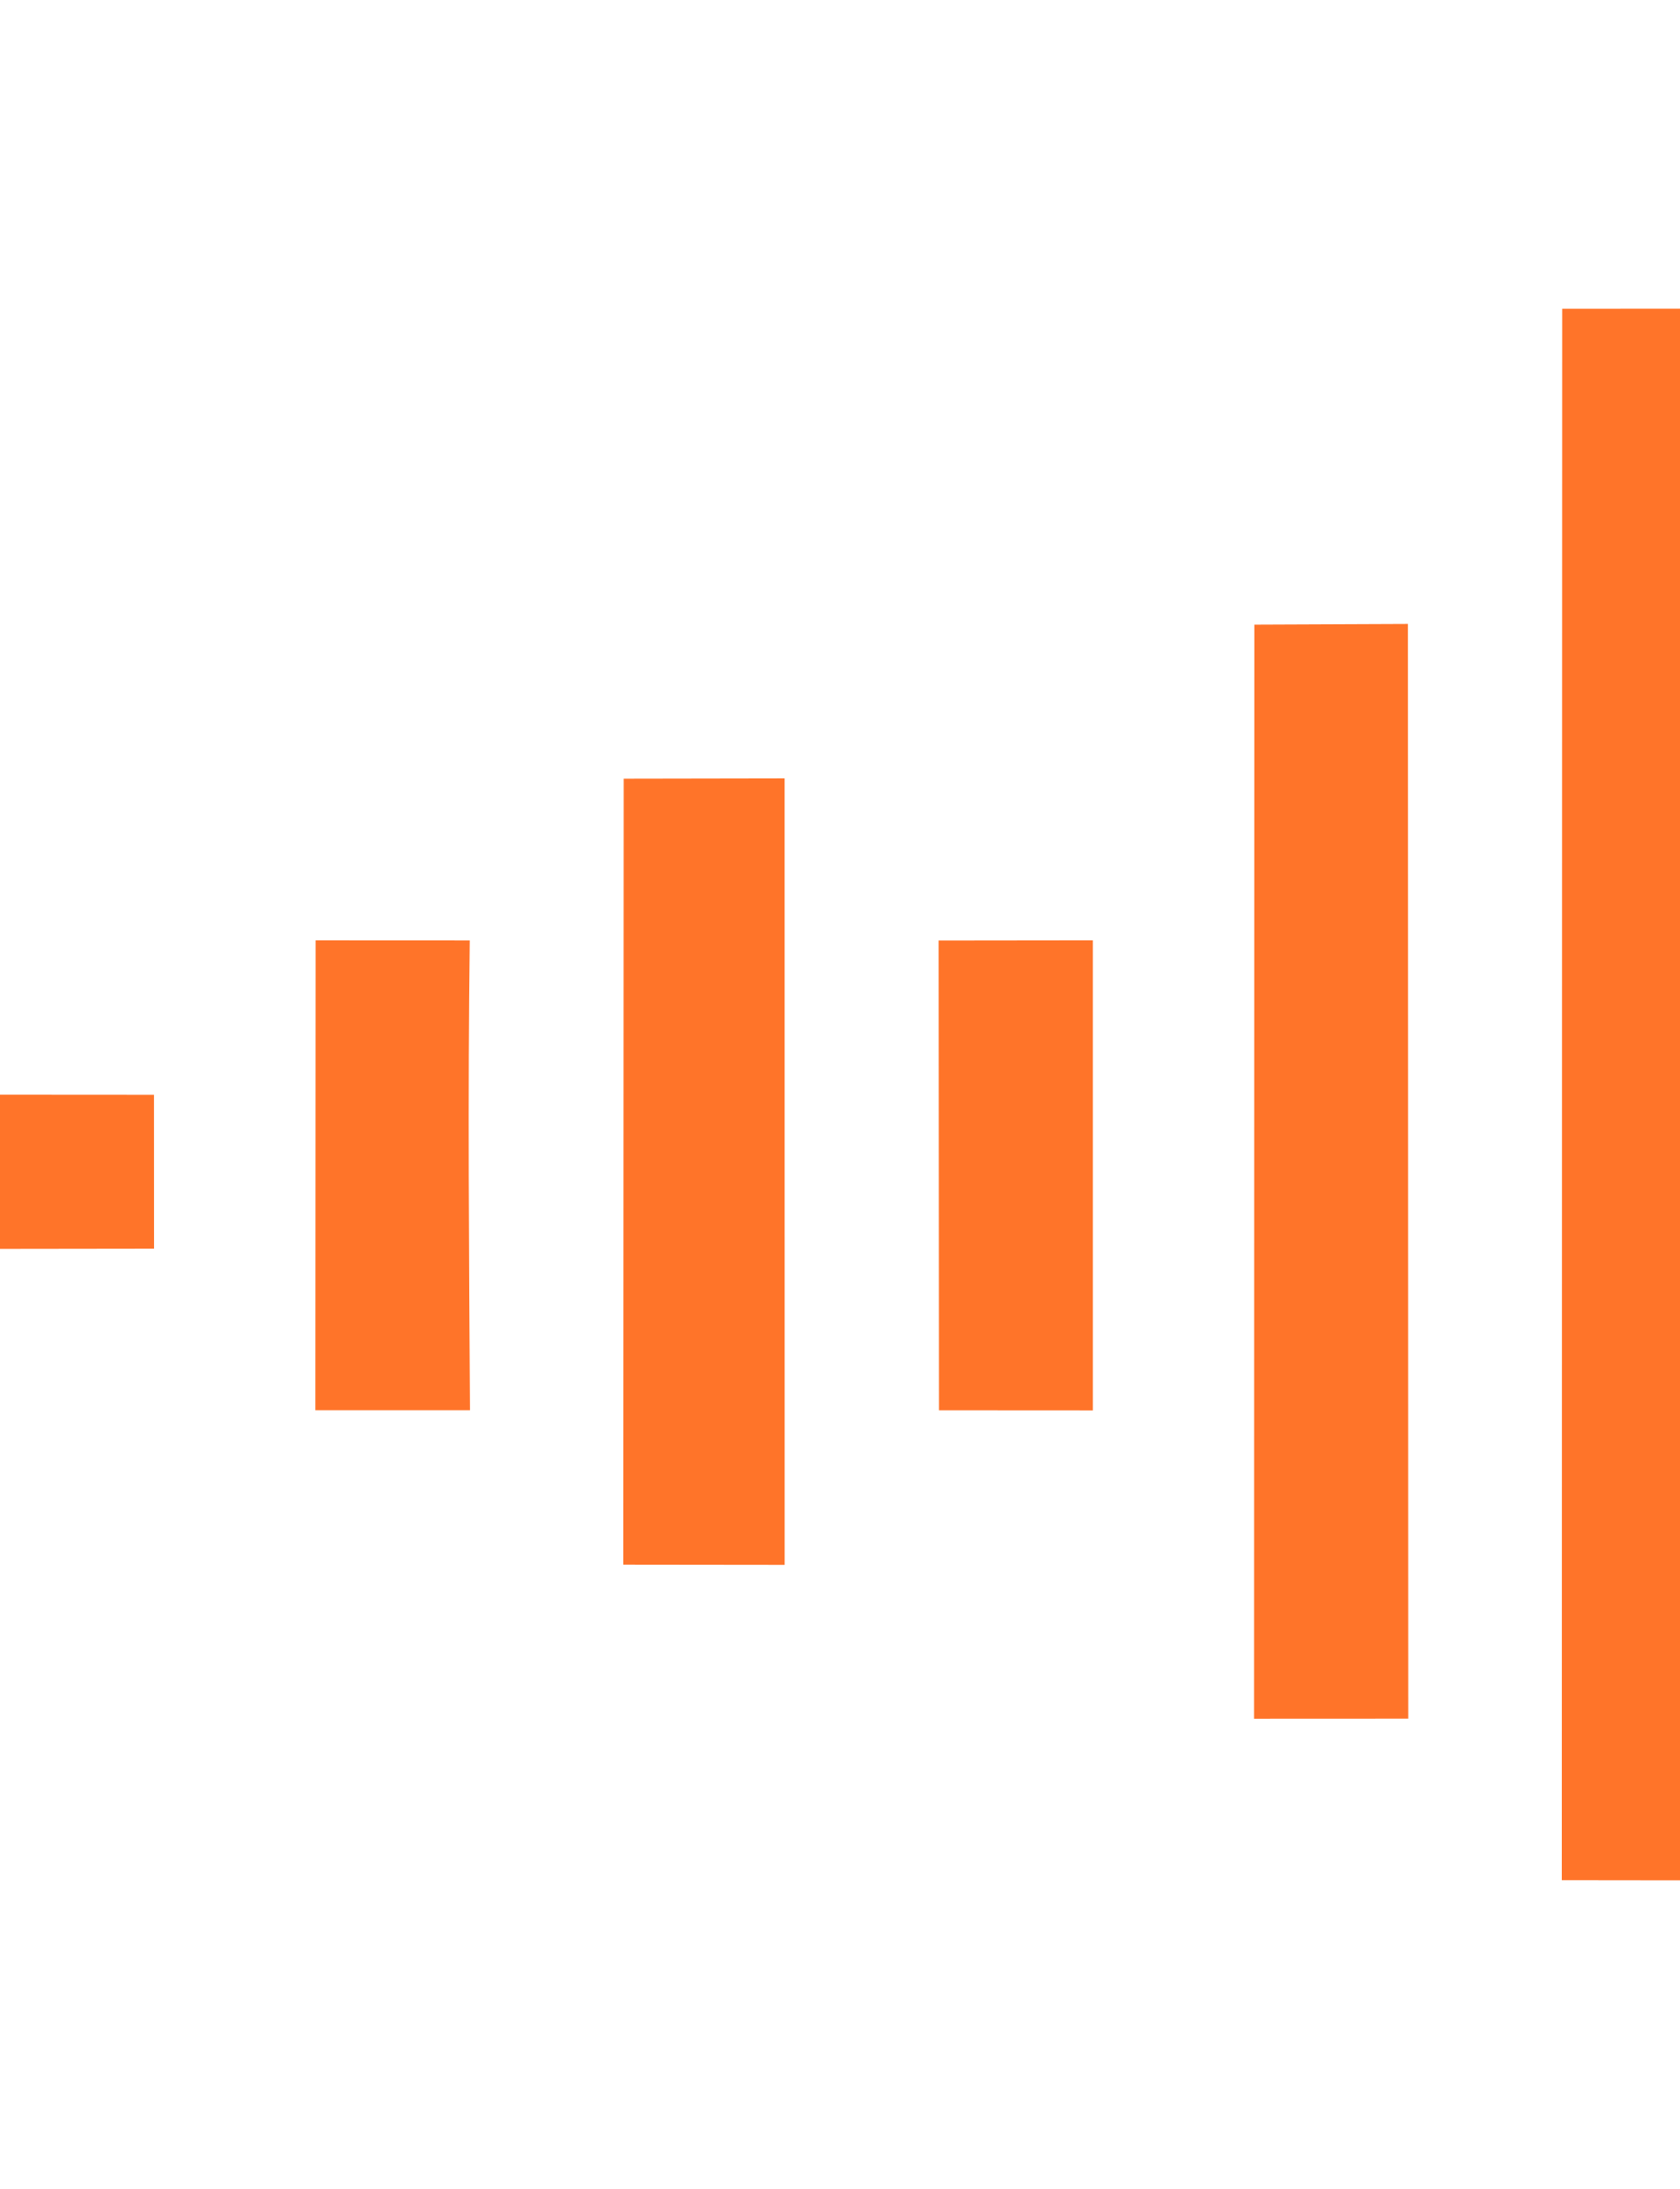
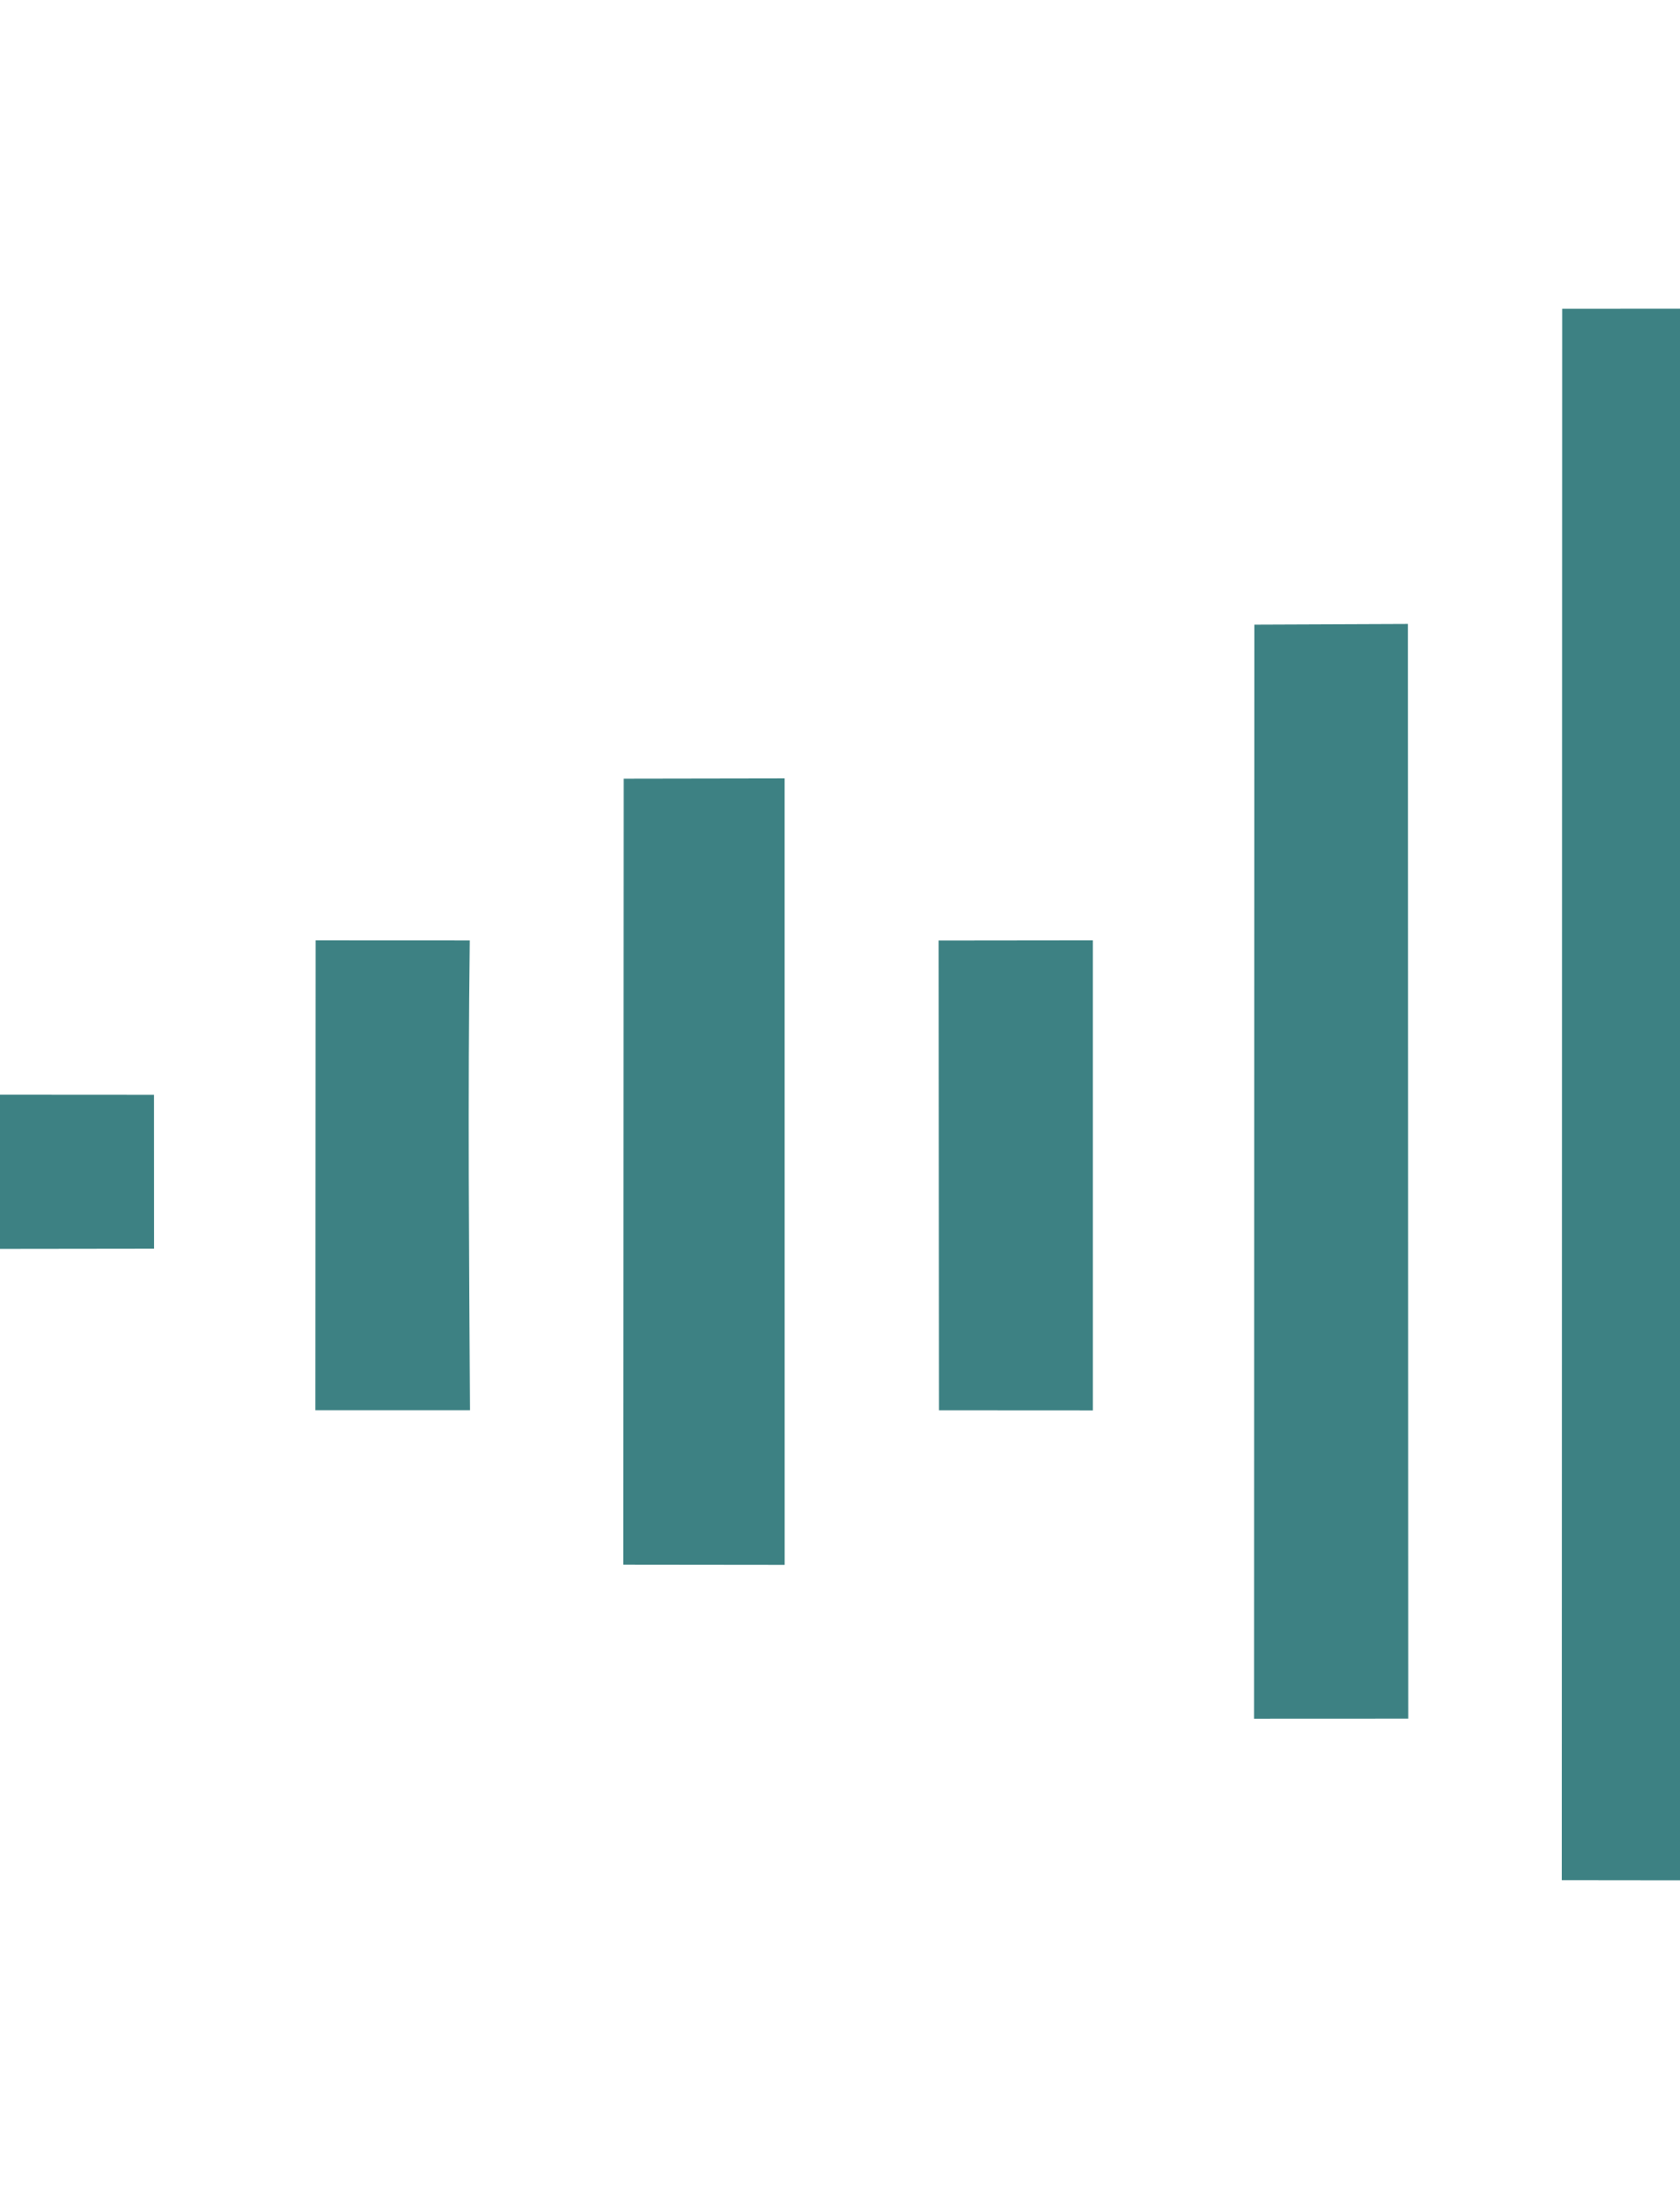
<svg xmlns="http://www.w3.org/2000/svg" width="459" height="598" viewBox="0 0 459 598" fill="none">
-   <path d="M0 299.045L42.073 299.078L42.091 341.115L0 341.18V299.045Z" fill="#FF7429" />
-   <path d="M512.987 0.108L554.983 0L555.037 598L513.024 597.936L512.987 0.108Z" fill="#FF7429" />
-   <path d="M426.837 84.35L470.916 84.306L470.882 329.345C470.876 390.492 470.309 452.614 471.066 513.698L426.729 513.636L426.837 84.35Z" fill="#FF7429" />
-   <path d="M599.161 84.352L641.268 84.362L641.156 457.196C641.157 474.368 640.623 496.974 641.818 513.685L599.061 513.614L599.161 84.352Z" fill="#FF7429" />
-   <path d="M769.55 170.384C781.613 171.086 799.087 170.547 811.557 170.538L811.508 469.56L769.49 469.529C768.456 371.463 768.711 268.461 769.55 170.384Z" fill="#FF7429" />
-   <path d="M342.722 170.646L384.682 170.442L384.777 469.505L342.643 469.528L342.722 170.646Z" fill="#FF7429" />
-   <path d="M170.412 212.726L214.381 212.637L214.392 427.496L170.303 427.438L170.412 212.726Z" fill="#FF7429" />
-   <path d="M683.352 212.727C697.883 212.886 712.761 212.682 727.321 212.645L727.341 427.495L683.24 427.433L683.352 212.727Z" fill="#FF7429" />
-   <path d="M256.46 256.938L298.602 256.88L298.605 385.298L256.555 385.268L256.46 256.938Z" fill="#FF7429" />
-   <path d="M86.235 256.888L128.357 256.911C127.798 299.129 128.147 343.005 128.418 385.25L86.166 385.259L86.235 256.888Z" fill="#FF7429" />
-   <path d="M855.669 256.867L897.532 256.931C898.226 299.044 897.662 343.102 897.717 385.334L855.588 385.27L855.669 256.867Z" fill="#FF7429" />
-   <path d="M939.816 299.062L983.81 299.085C983.764 313.108 983.828 327.132 984 341.155L939.683 341.076L939.816 299.062Z" fill="#FF7429" />
+   <path d="M0 299.045L42.073 299.078L42.091 341.115L0 341.18V299.045Z" fill="#3d8183" />
+   <path d="M512.987 0.108L554.983 0L555.037 598L513.024 597.936L512.987 0.108Z" fill="#3d8183" />
+   <path d="M426.837 84.35L470.916 84.306L470.882 329.345C470.876 390.492 470.309 452.614 471.066 513.698L426.729 513.636L426.837 84.35Z" fill="#3d8183" />
+   <path d="M599.161 84.352L641.268 84.362L641.156 457.196C641.157 474.368 640.623 496.974 641.818 513.685L599.061 513.614L599.161 84.352Z" fill="#3d8183" />
+   <path d="M769.55 170.384C781.613 171.086 799.087 170.547 811.557 170.538L811.508 469.56L769.49 469.529C768.456 371.463 768.711 268.461 769.55 170.384Z" fill="#3d8183" />
+   <path d="M342.722 170.646L384.682 170.442L384.777 469.505L342.643 469.528L342.722 170.646Z" fill="#3d8183" />
+   <path d="M170.412 212.726L214.381 212.637L214.392 427.496L170.303 427.438L170.412 212.726Z" fill="#3d8183" />
+   <path d="M683.352 212.727C697.883 212.886 712.761 212.682 727.321 212.645L727.341 427.495L683.24 427.433L683.352 212.727Z" fill="#3d8183" />
+   <path d="M256.46 256.938L298.602 256.88L298.605 385.298L256.555 385.268L256.46 256.938Z" fill="#3d8183" />
+   <path d="M86.235 256.888L128.357 256.911C127.798 299.129 128.147 343.005 128.418 385.25L86.166 385.259L86.235 256.888Z" fill="#3d8183" />
+   <path d="M855.669 256.867L897.532 256.931C898.226 299.044 897.662 343.102 897.717 385.334L855.588 385.27L855.669 256.867Z" fill="#3d8183" />
+   <path d="M939.816 299.062L983.81 299.085C983.764 313.108 983.828 327.132 984 341.155L939.683 341.076L939.816 299.062Z" fill="#3d8183" />
</svg>
